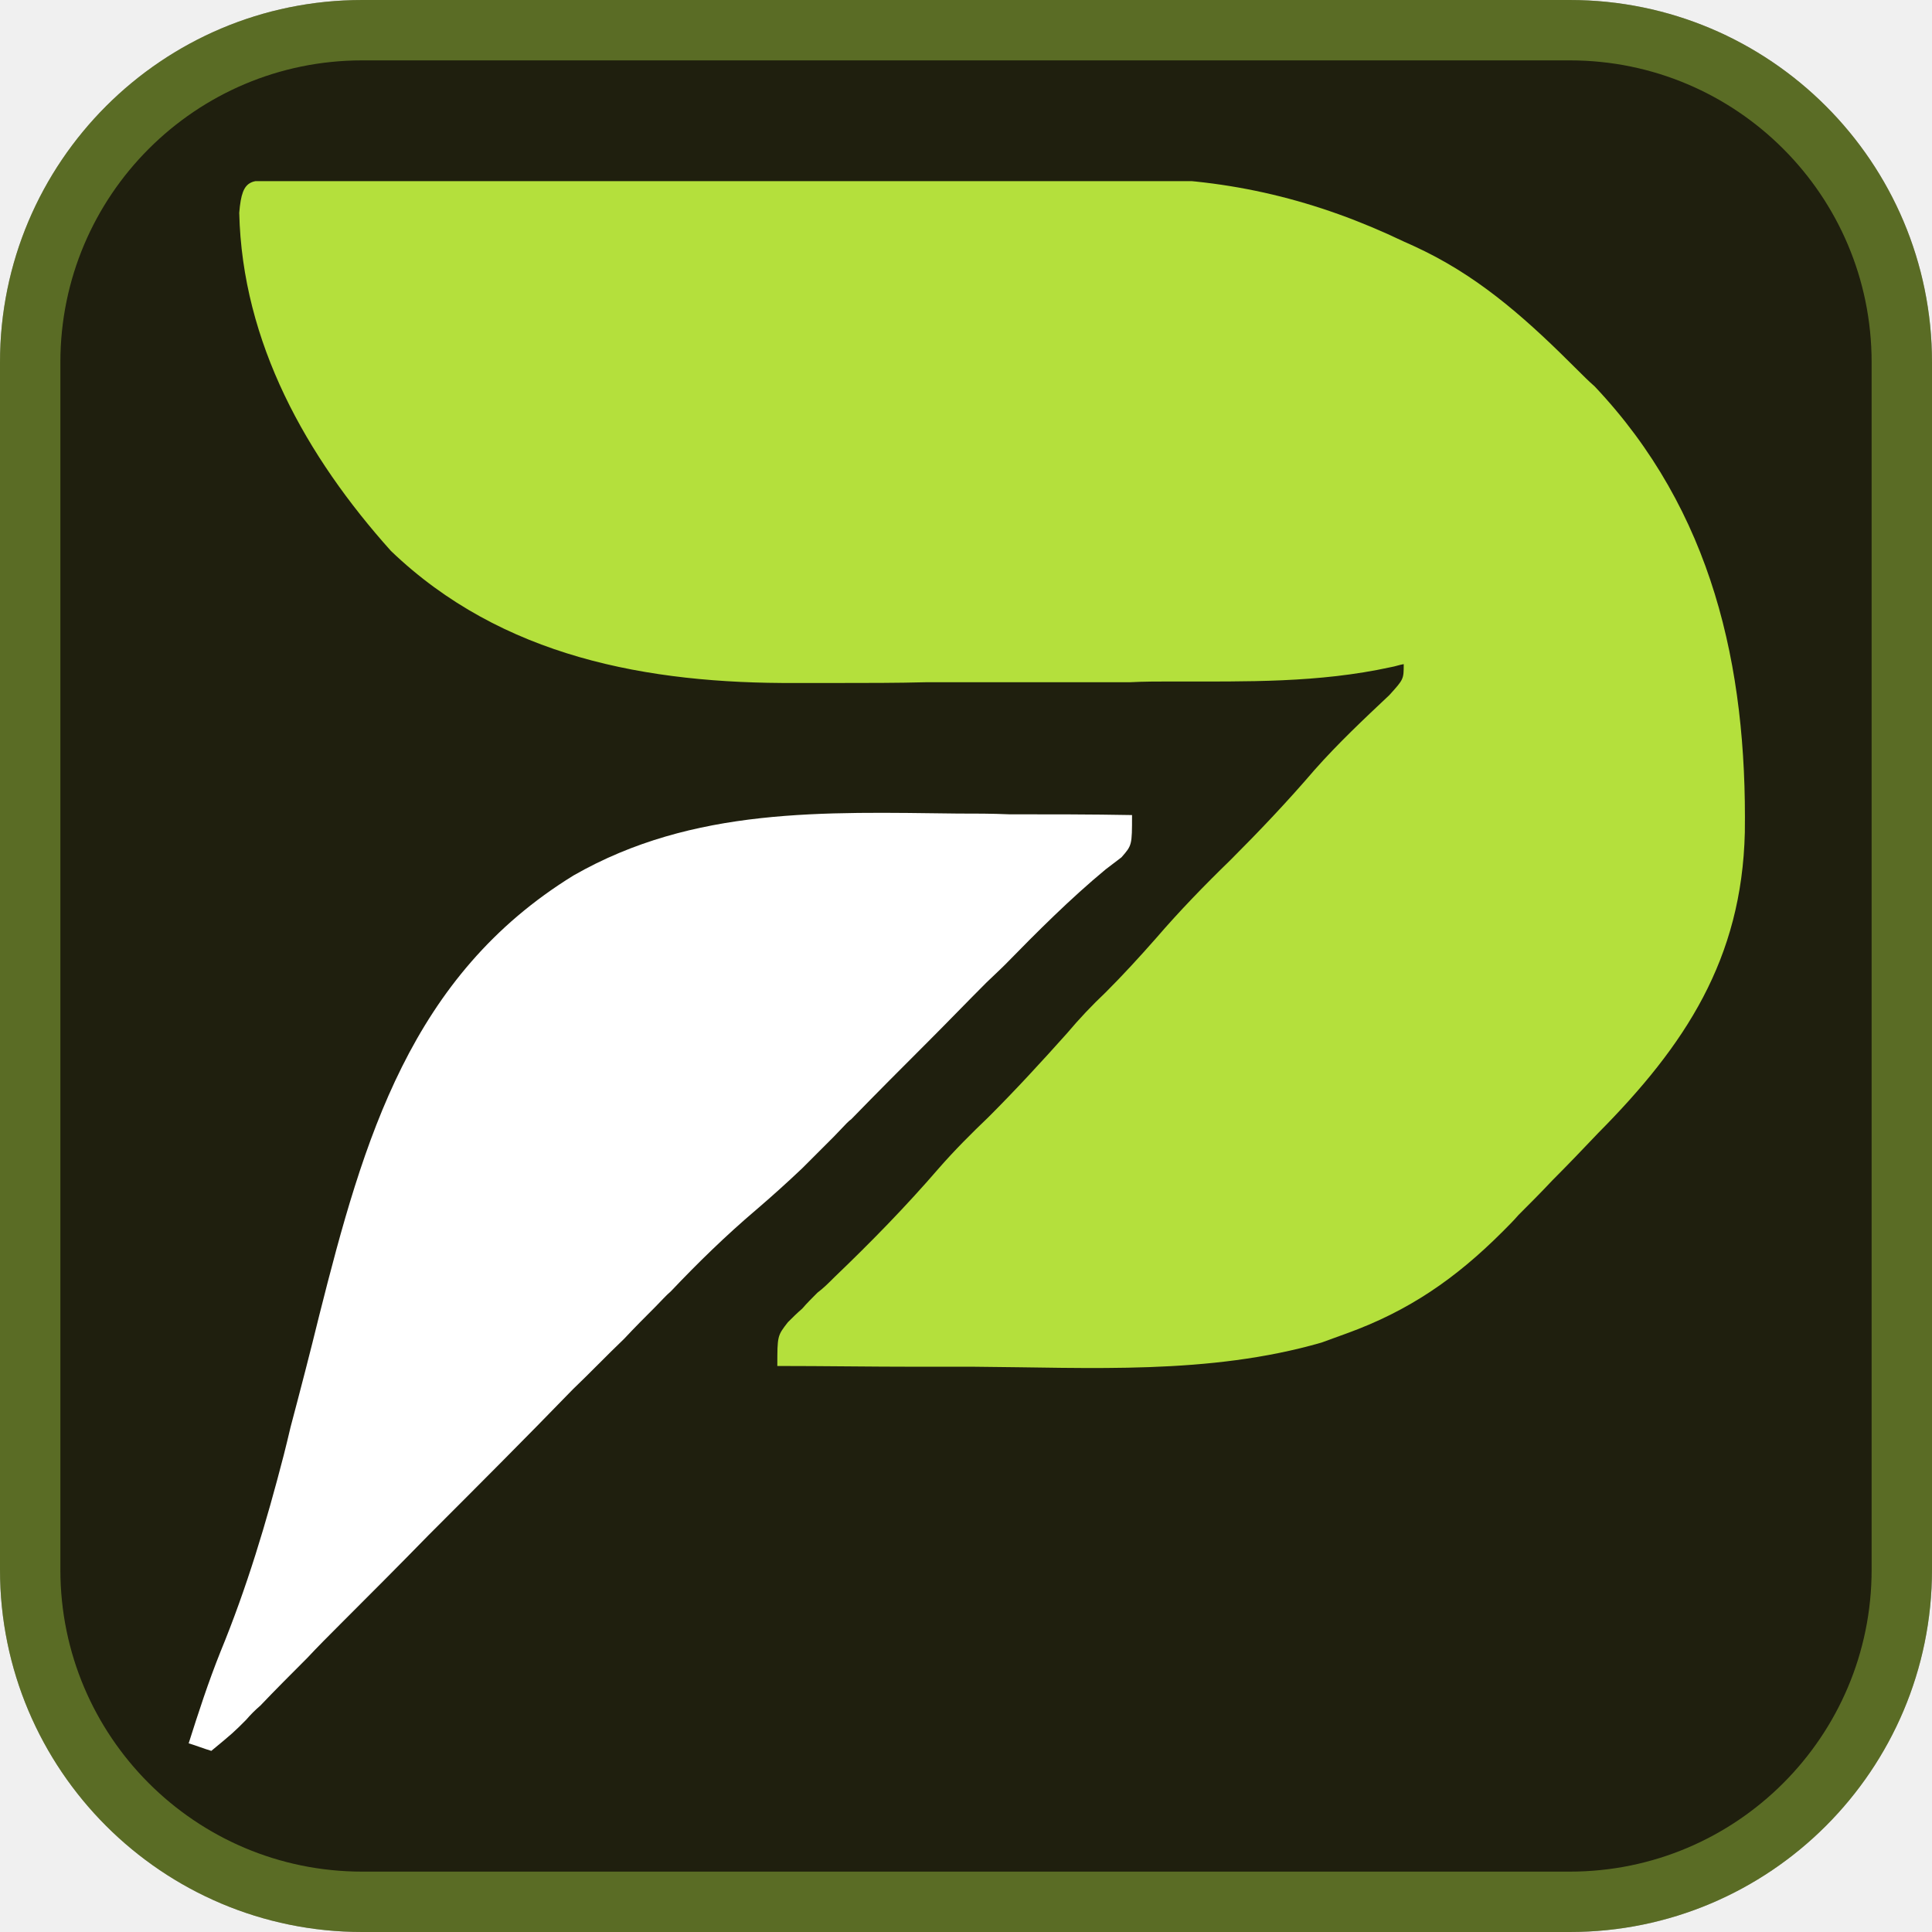
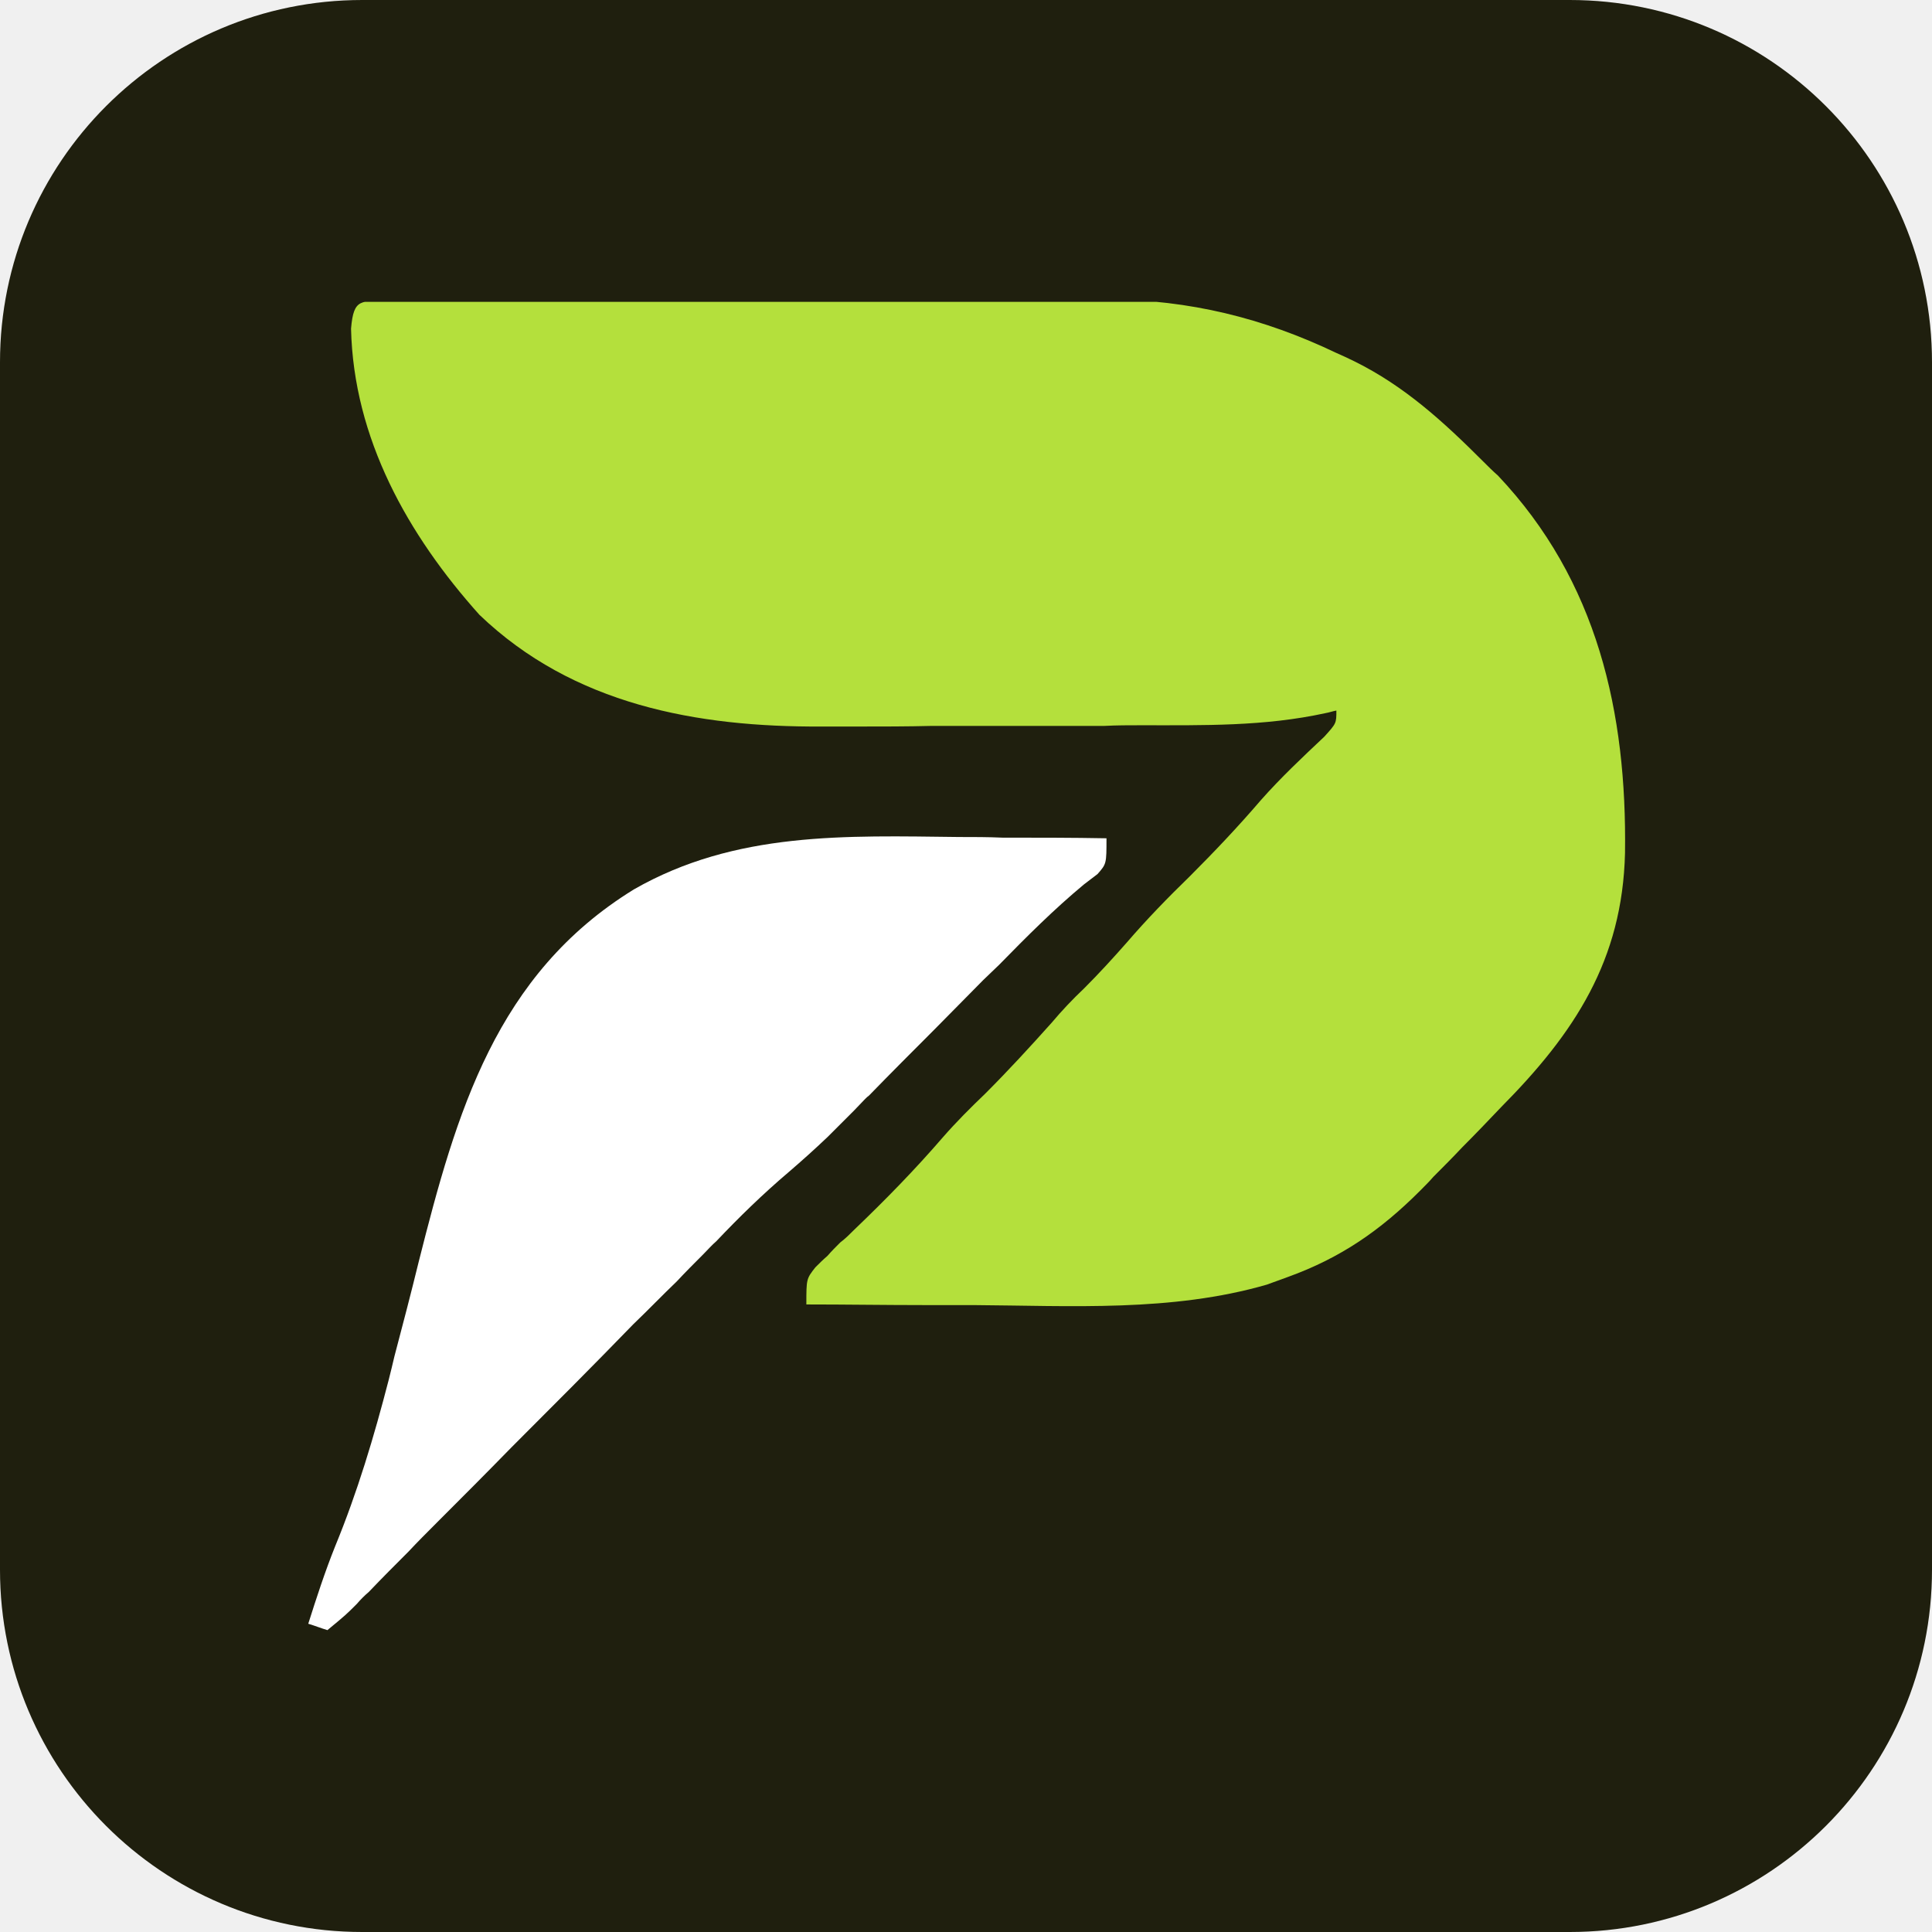
<svg xmlns="http://www.w3.org/2000/svg" viewBox="0 0 32 32" role="img" aria-label="PostVomit P icon">
  <rect width="32" height="32" rx="6" fill="#1F1F0E" />
-   <rect x="0.5" y="0.5" width="31" height="31" rx="5.5" fill="none" stroke="#C8FB50" stroke-width="1" stroke-opacity="0.35" />
-   <svg x="3" y="3" width="26" height="26" viewBox="0 0 206 208" preserveAspectRatio="xMidYMid meet">
+   <svg x="5" y="5" width="22" height="22" viewBox="0 0 206 208" preserveAspectRatio="xMidYMid meet">
    <path d="M12.8-.1C13.4-.1 13.4-.1 16-.2C17.2-.2 18.3-.2 19.5-.2C20.2-.2 20.2-.2 23.2-.2C26.6-.2 29.9-.2 33.3-.2C35.4-.2 37.5-.2 39.6-.2C46.1-.2 52.7-.2 59.3-.2C66.9-.2 74.4-.3 82-.3C87.8-.3 93.7-.3 99.6-.3C103-.3 106.5-.3 110-.4C113.9-.4 117.9-.4 121.8-.4C122.3-.4 122.3-.4 125.2-.4C138-.3 149.5 2.5 161 8C161.9 8.4 162.8 8.8 163.8 9.3C171.7 13.2 177.8 18.8 184 25C184.7 25.7 185.5 26.5 186.3 27.2C201.9 43.7 206.5 64.3 206.2 86.3C205.8 103.1 198.3 114.5 186.8 126.1C184.8 128.2 182.8 130.3 180.7 132.4C179.2 134 177.7 135.5 176.2 137C175.6 137.7 174.9 138.4 174.1 139.2C167.9 145.4 161.7 149.7 153.4 152.7C152.3 153.1 151.2 153.5 150.1 153.9C135.2 158.2 119.5 157.2 104.1 157.1C101.6 157.1 99 157.1 96.5 157.1C90.3 157.1 84.2 157 78 157C78 153 78 153 79.4 151.2C80 150.6 80.6 150 81.3 149.4C81.9 148.7 82.6 148 83.3 147.3C84.1 146.7 84.8 146 85.6 145.2C90.4 140.6 95 135.9 99.4 130.8C101.5 128.4 103.7 126.2 106 124C109.6 120.4 113 116.7 116.4 112.9C118 111 119.7 109.2 121.5 107.5C123.8 105.2 126 102.8 128.2 100.3C131.3 96.7 134.6 93.3 138 90C141.9 86.1 145.6 82.2 149.2 78C152.3 74.5 155.7 71.3 159.1 68.1C161 66 161 66 161 64C160.4 64.1 159.9 64.3 159.3 64.4C149.7 66.5 140.2 66.3 130.4 66.3C128.5 66.3 126.6 66.3 124.7 66.4C120.8 66.4 116.8 66.4 112.8 66.4C107.8 66.4 102.7 66.4 97.7 66.4C93.8 66.5 89.9 66.5 85.9 66.5C84.1 66.5 82.2 66.5 80.4 66.5C60.9 66.6 41.5 63.1 26.8 49C15.6 36.5 7.1 21.4 6.7 4.2C7.1-.7 8.3-.1 12.8-.1Z" fill="#B4E03C" />
    <path d="M101.9 83.8C104.2 83.8 106.4 83.8 108.7 83.9C114.1 83.9 119.6 83.9 125 84C125 88 125 88 123.6 89.6C123.2 89.9 123.2 89.9 121.5 91.2C116.8 95.1 112.5 99.4 108.2 103.8C107.8 104.2 107.8 104.2 105.7 106.2C103.1 108.8 100.6 111.4 98 114C94.6 117.4 91.2 120.8 87.8 124.3C87.4 124.6 87.4 124.6 85.5 126.6C85.1 127 85.1 127 83.3 128.8C82.6 129.5 82 130.1 81.3 130.8C79.3 132.7 77.3 134.5 75.2 136.3C71.2 139.7 67.5 143.3 63.9 147.1C63.2 147.7 62.6 148.4 61.9 149.1C60.5 150.5 59.1 151.9 57.7 153.4C55.4 155.6 53.2 157.9 50.9 160.1C44.6 166.6 38.2 173 31.8 179.4C27.9 183.4 24 187.3 20.1 191.2C18.6 192.7 17.1 194.2 15.7 195.7C13.6 197.8 11.5 199.9 9.5 202C8.8 202.6 8.2 203.2 7.6 203.9C5.9 205.6 5.9 205.6 3 208C2 207.7 1 207.3 0 207C1.3 202.9 2.6 198.9 4.2 194.9C7.7 186.4 10.3 177.7 12.6 168.8C12.9 167.6 13.2 166.4 13.5 165.1C14.8 160.2 16.1 155.2 17.3 150.3C23.2 126.9 29.4 105.3 51 92C66.9 82.9 84.2 83.6 101.9 83.8Z" fill="#fff" />
  </svg>
</svg>
